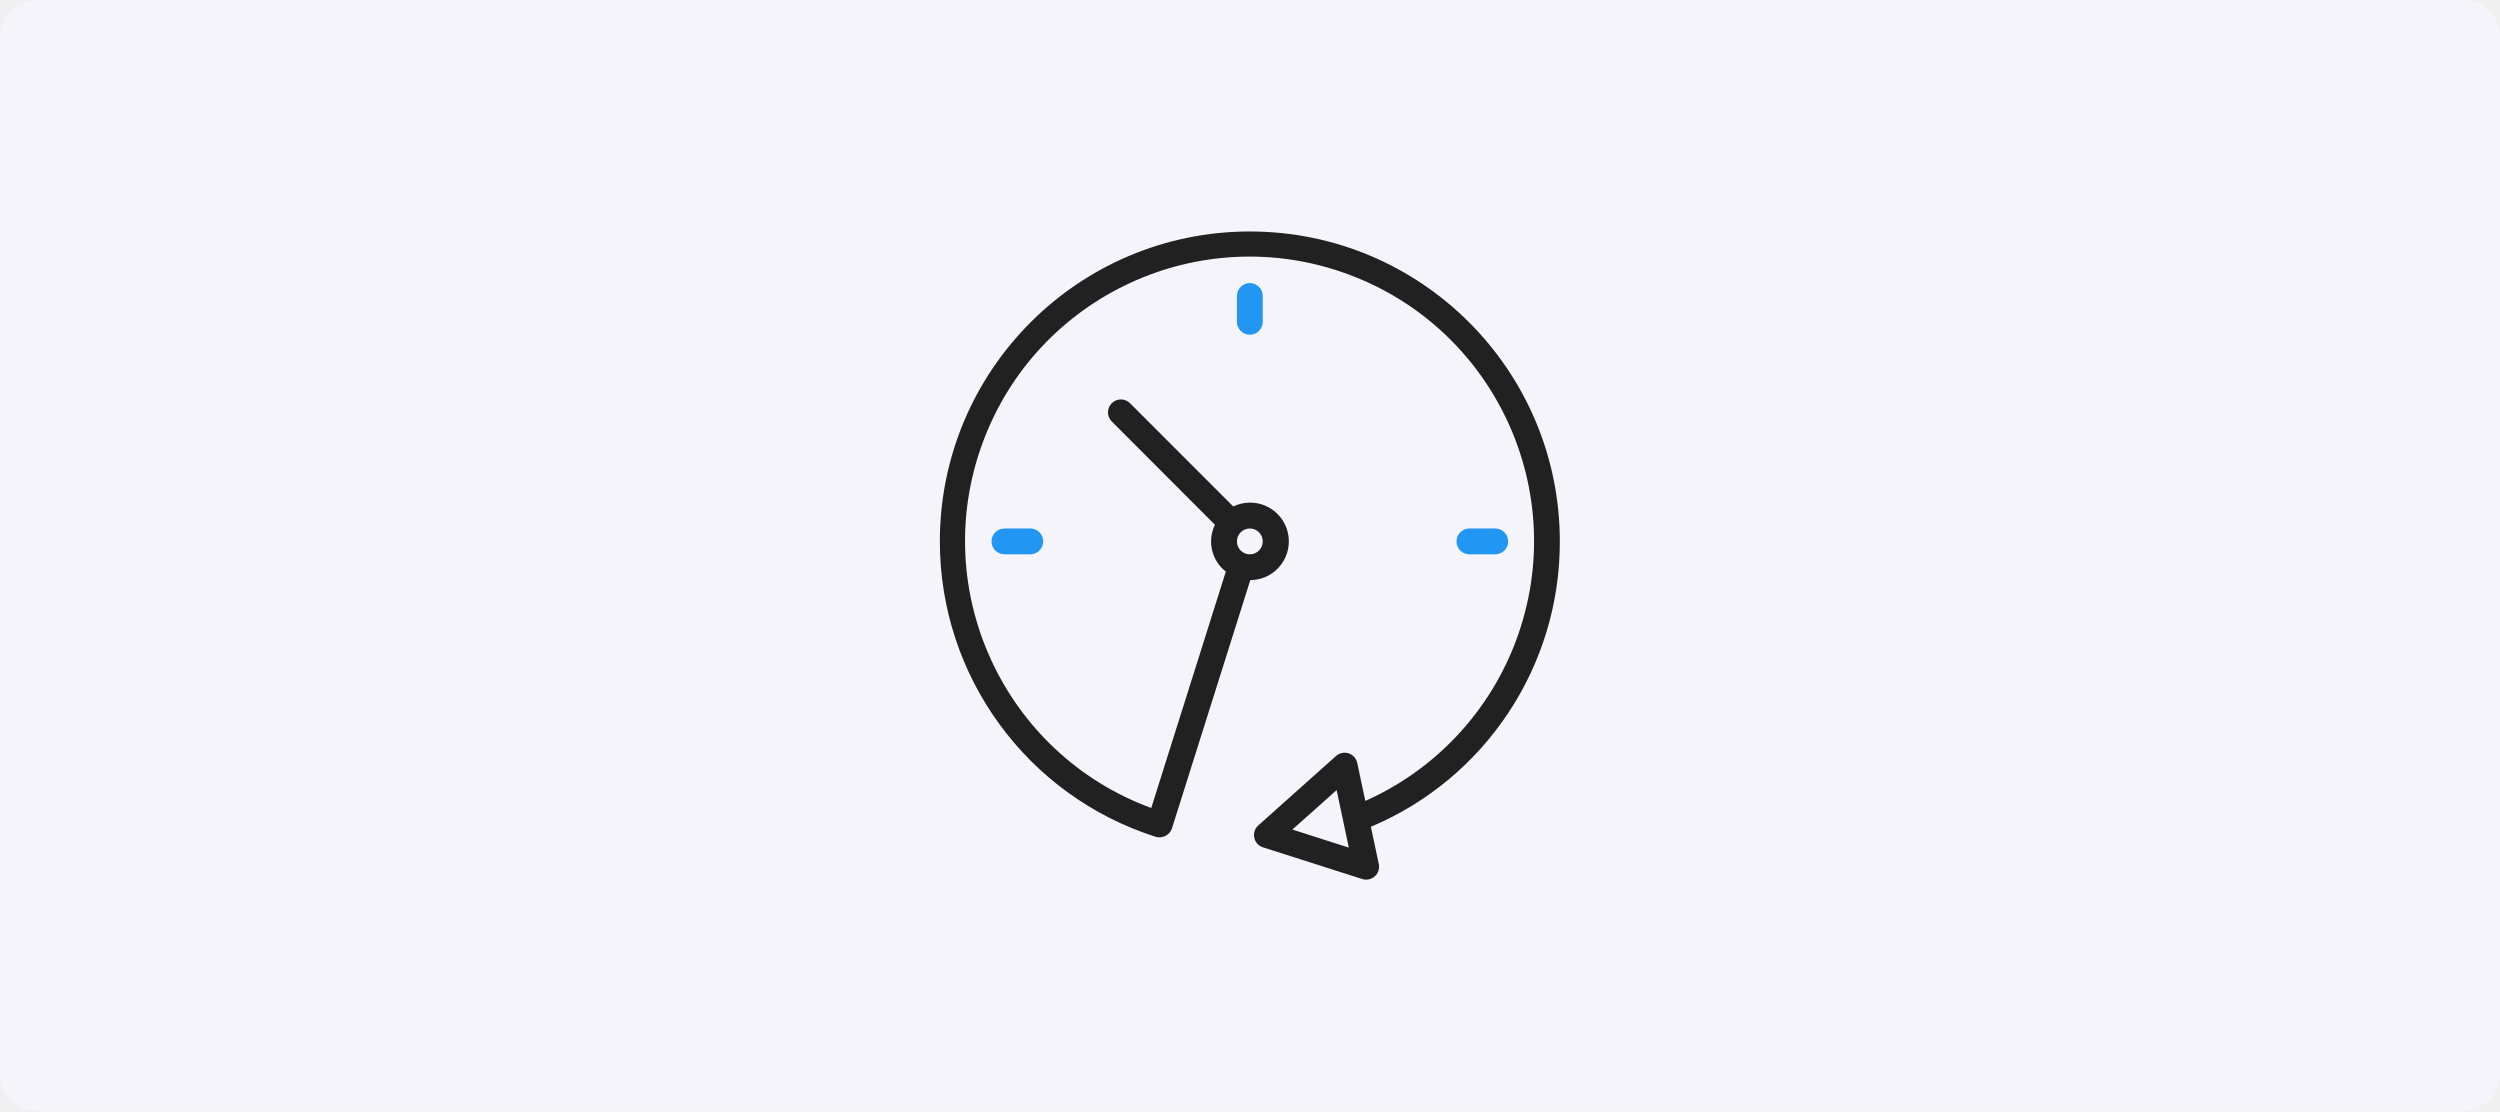
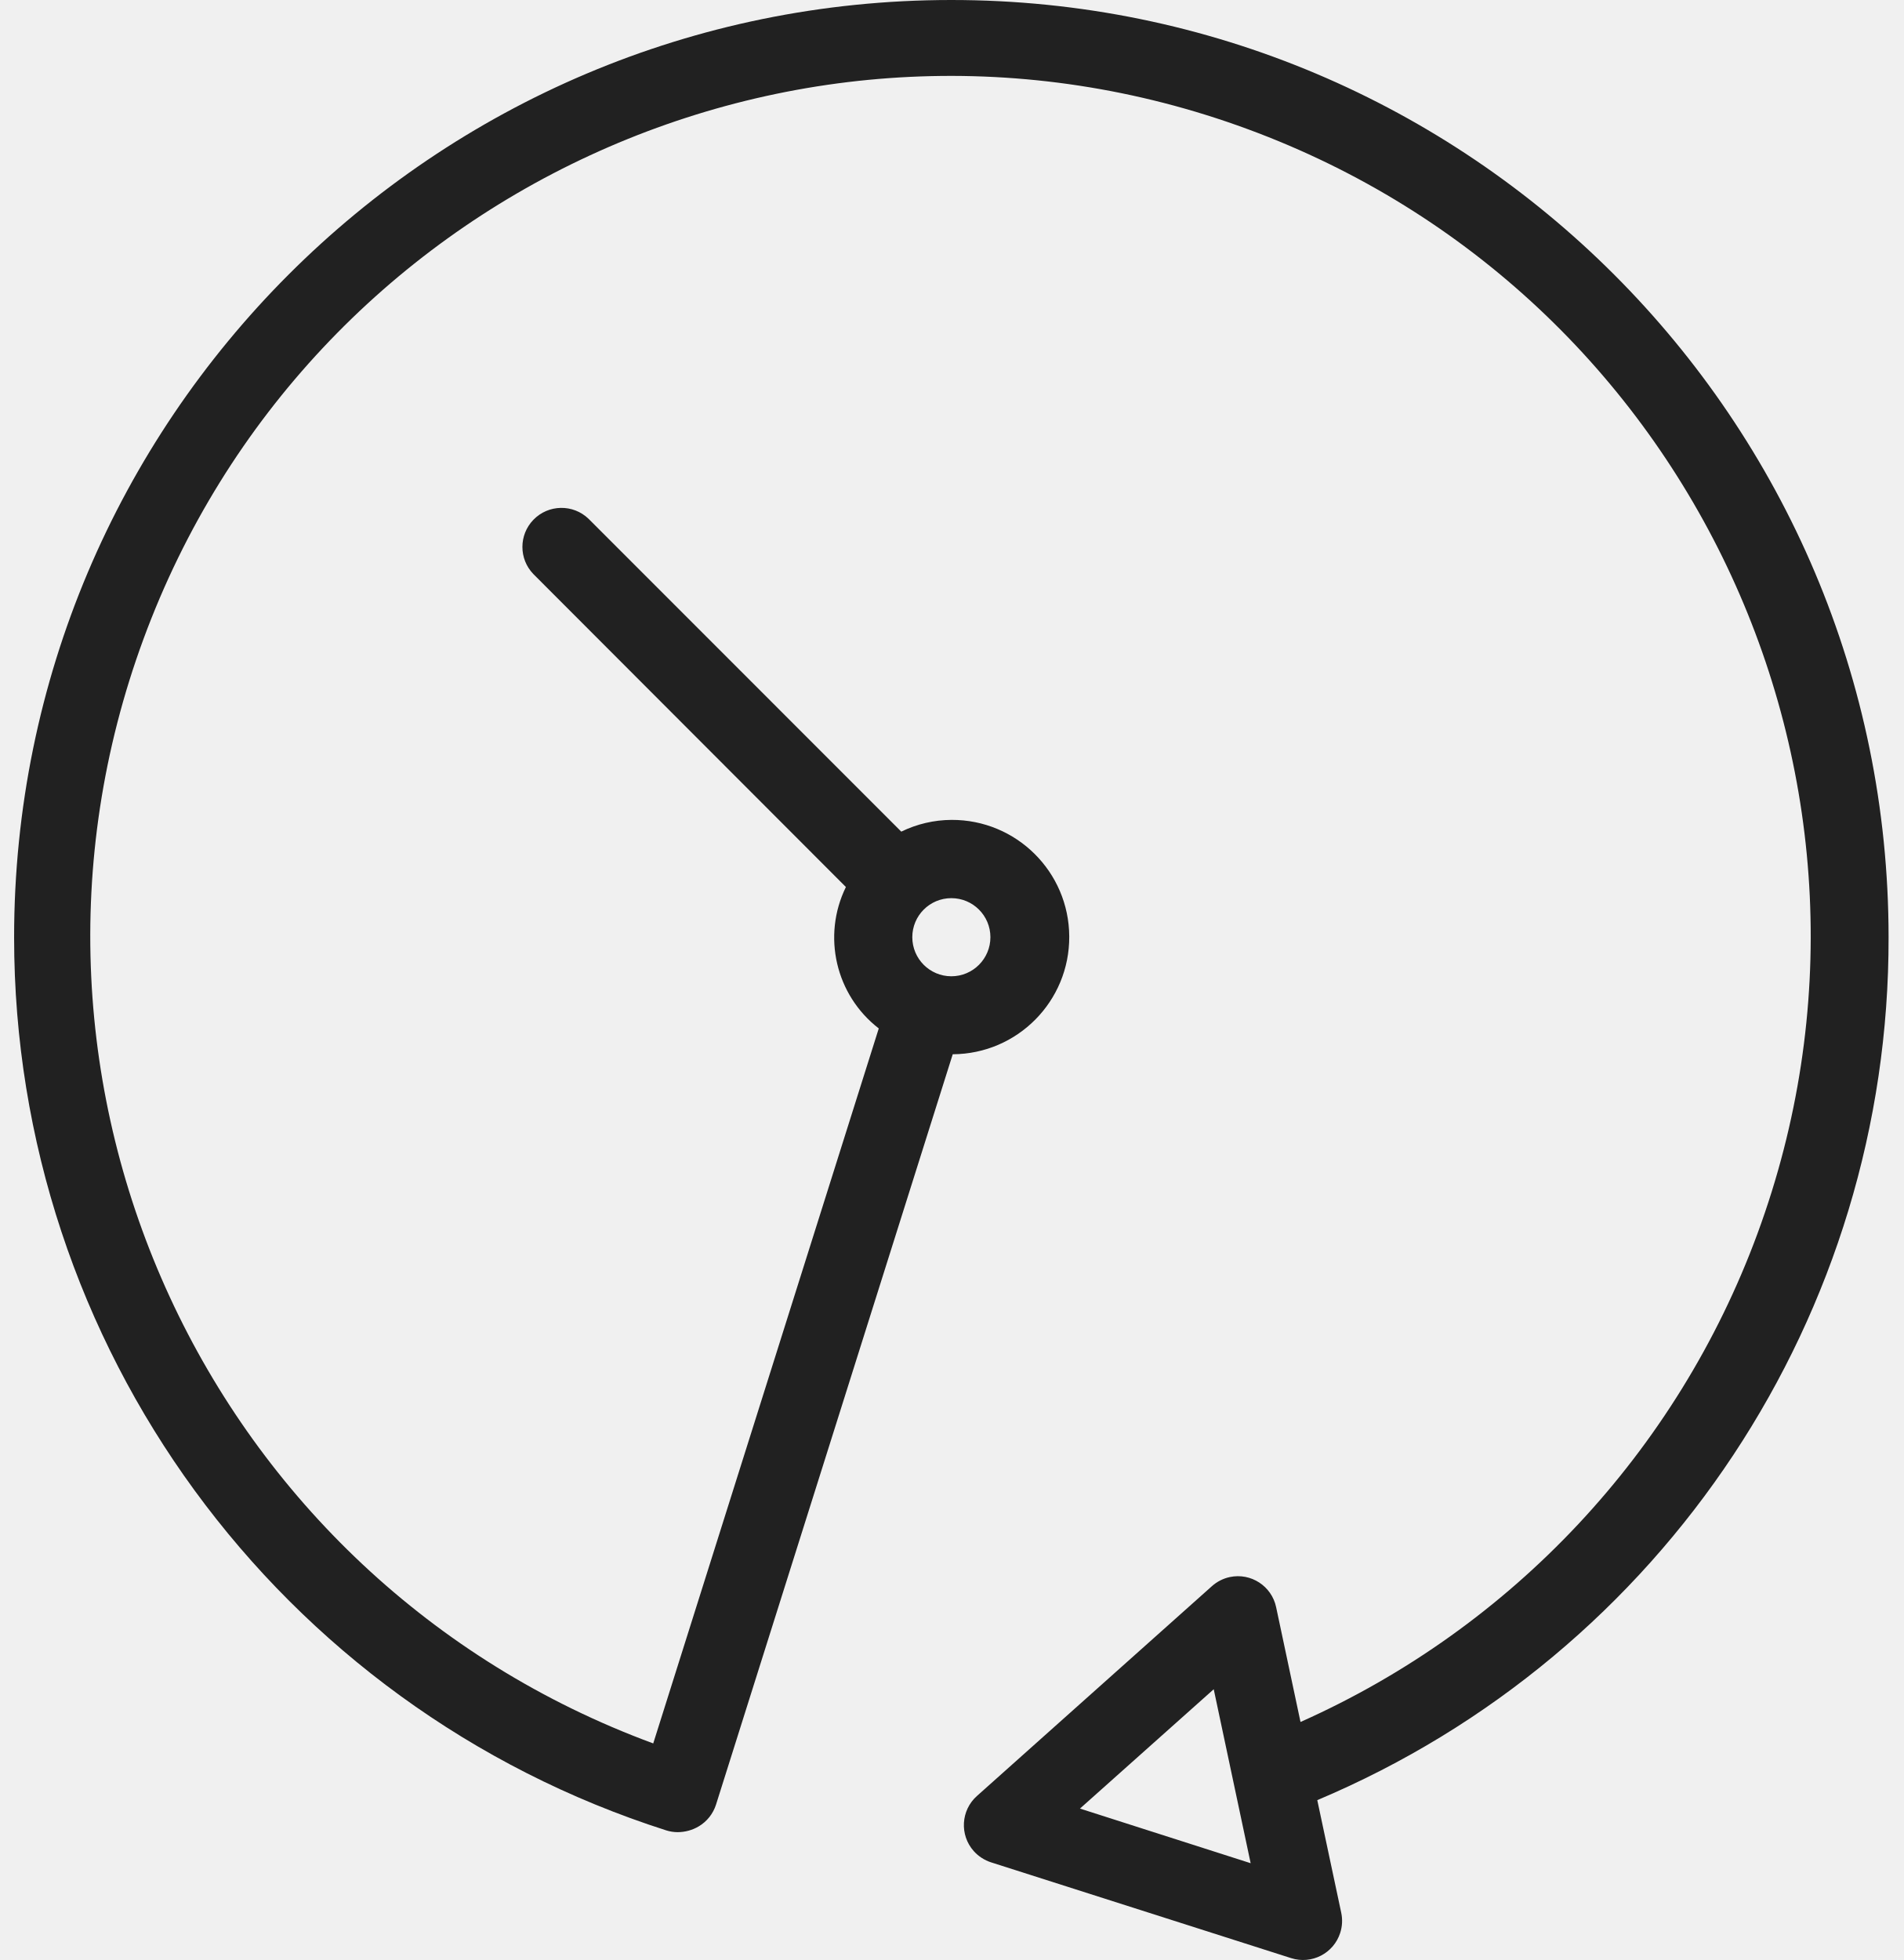
- <svg xmlns="http://www.w3.org/2000/svg" width="270" height="120" fill="none">
-   <rect width="270" height="120" rx="4" fill="#F5F4FA" />
-   <g clip-path="url(#a)">
-     <path d="M168.461 58.471c-.003-18.49-14.995-33.475-33.486-33.471-18.489.004-33.475 14.996-33.471 33.486A33.478 33.478 0 0 0 124.8 90.37c.132.042.27.063.408.063.264 0 .522-.071.749-.205.296-.175.516-.453.62-.78l8.455-26.797a4.183 4.183 0 0 0 4.162-4.206 4.184 4.184 0 0 0-4.206-4.164 4.131 4.131 0 0 0-1.794.42L122.025 43.53a1.395 1.395 0 0 0-1.972 1.973l11.163 11.176a4.104 4.104 0 0 0 1.174 5.051l-8.056 25.535c-15.92-5.865-24.072-23.525-18.208-39.445 5.865-15.92 23.524-24.072 39.445-18.207 15.92 5.864 24.072 23.524 18.207 39.444A30.72 30.72 0 0 1 147.455 86.5l-.871-4.1a1.394 1.394 0 0 0-2.293-.752l-8.393 7.494a1.395 1.395 0 0 0 .505 2.372l10.716 3.42a1.394 1.394 0 0 0 1.791-1.619l-.855-4.022a33.37 33.37 0 0 0 20.406-30.82Zm-33.478-1.394a1.395 1.395 0 1 1 0 2.79 1.395 1.395 0 0 1 0-2.79Zm4.594 32.515 4.778-4.262 1.319 6.213-6.097-1.951Z" fill="#212121" />
-     <path d="M133.588 31.967v2.79a1.395 1.395 0 1 0 2.79 0v-2.79a1.395 1.395 0 0 0-2.79 0ZM108.479 57.077a1.395 1.395 0 1 0 0 2.79h2.79a1.395 1.395 0 0 0 0-2.79h-2.79ZM161.487 59.867a1.395 1.395 0 0 0 0-2.79h-2.79a1.395 1.395 0 0 0 0 2.79h2.79Z" fill="#2196F3" />
-   </g>
-   <defs>
-     <clipPath id="a">
-       <path fill="#fff" transform="translate(100 25)" d="M0 0h70v70H0z" />
-     </clipPath>
-   </defs>
+ <svg xmlns="http://www.w3.org/2000/svg" width="68" height="70" viewBox="0 0 68 70" fill="none">
+   <path d="M67.461 33.471C67.458 14.982 52.466 -0.004 33.975 6.99302e-07C15.486 0.004 0.5 14.996 0.504 33.486C0.507 48.05 9.925 60.941 23.799 65.371C23.932 65.413 24.07 65.434 24.208 65.434C24.472 65.433 24.73 65.363 24.957 65.229C25.253 65.054 25.473 64.776 25.577 64.449L34.032 37.652C36.343 37.64 38.207 35.757 38.194 33.446C38.183 31.134 36.3 29.271 33.988 29.282C33.367 29.285 32.753 29.428 32.194 29.701L21.025 18.53C20.471 17.995 19.588 18.011 19.053 18.564C18.53 19.105 18.53 19.962 19.053 20.503L30.216 31.679C29.36 33.428 29.849 35.538 31.39 36.73L23.334 62.265C7.414 56.4 -0.738 38.74 5.126 22.82C10.991 6.9 28.65 -1.252 44.571 4.613C60.491 10.477 68.643 28.137 62.778 44.057C59.913 51.835 54.026 58.125 46.455 61.499L45.584 57.399C45.425 56.645 44.684 56.164 43.931 56.323C43.693 56.374 43.473 56.486 43.291 56.648L34.898 64.141C34.322 64.653 34.271 65.535 34.783 66.111C34.95 66.297 35.164 66.436 35.403 66.513L46.119 69.933C46.852 70.168 47.638 69.765 47.873 69.031C47.948 68.799 47.96 68.553 47.91 68.314L47.054 64.291C59.445 59.068 67.49 46.918 67.461 33.471V33.471ZM33.983 32.077C34.753 32.077 35.378 32.701 35.378 33.471C35.378 34.242 34.753 34.867 33.983 34.867C33.212 34.867 32.588 34.242 32.588 33.471C32.588 32.701 33.212 32.077 33.983 32.077ZM38.577 64.592L43.355 60.33L44.674 66.543L38.577 64.592Z" fill="#212121" />
</svg>
